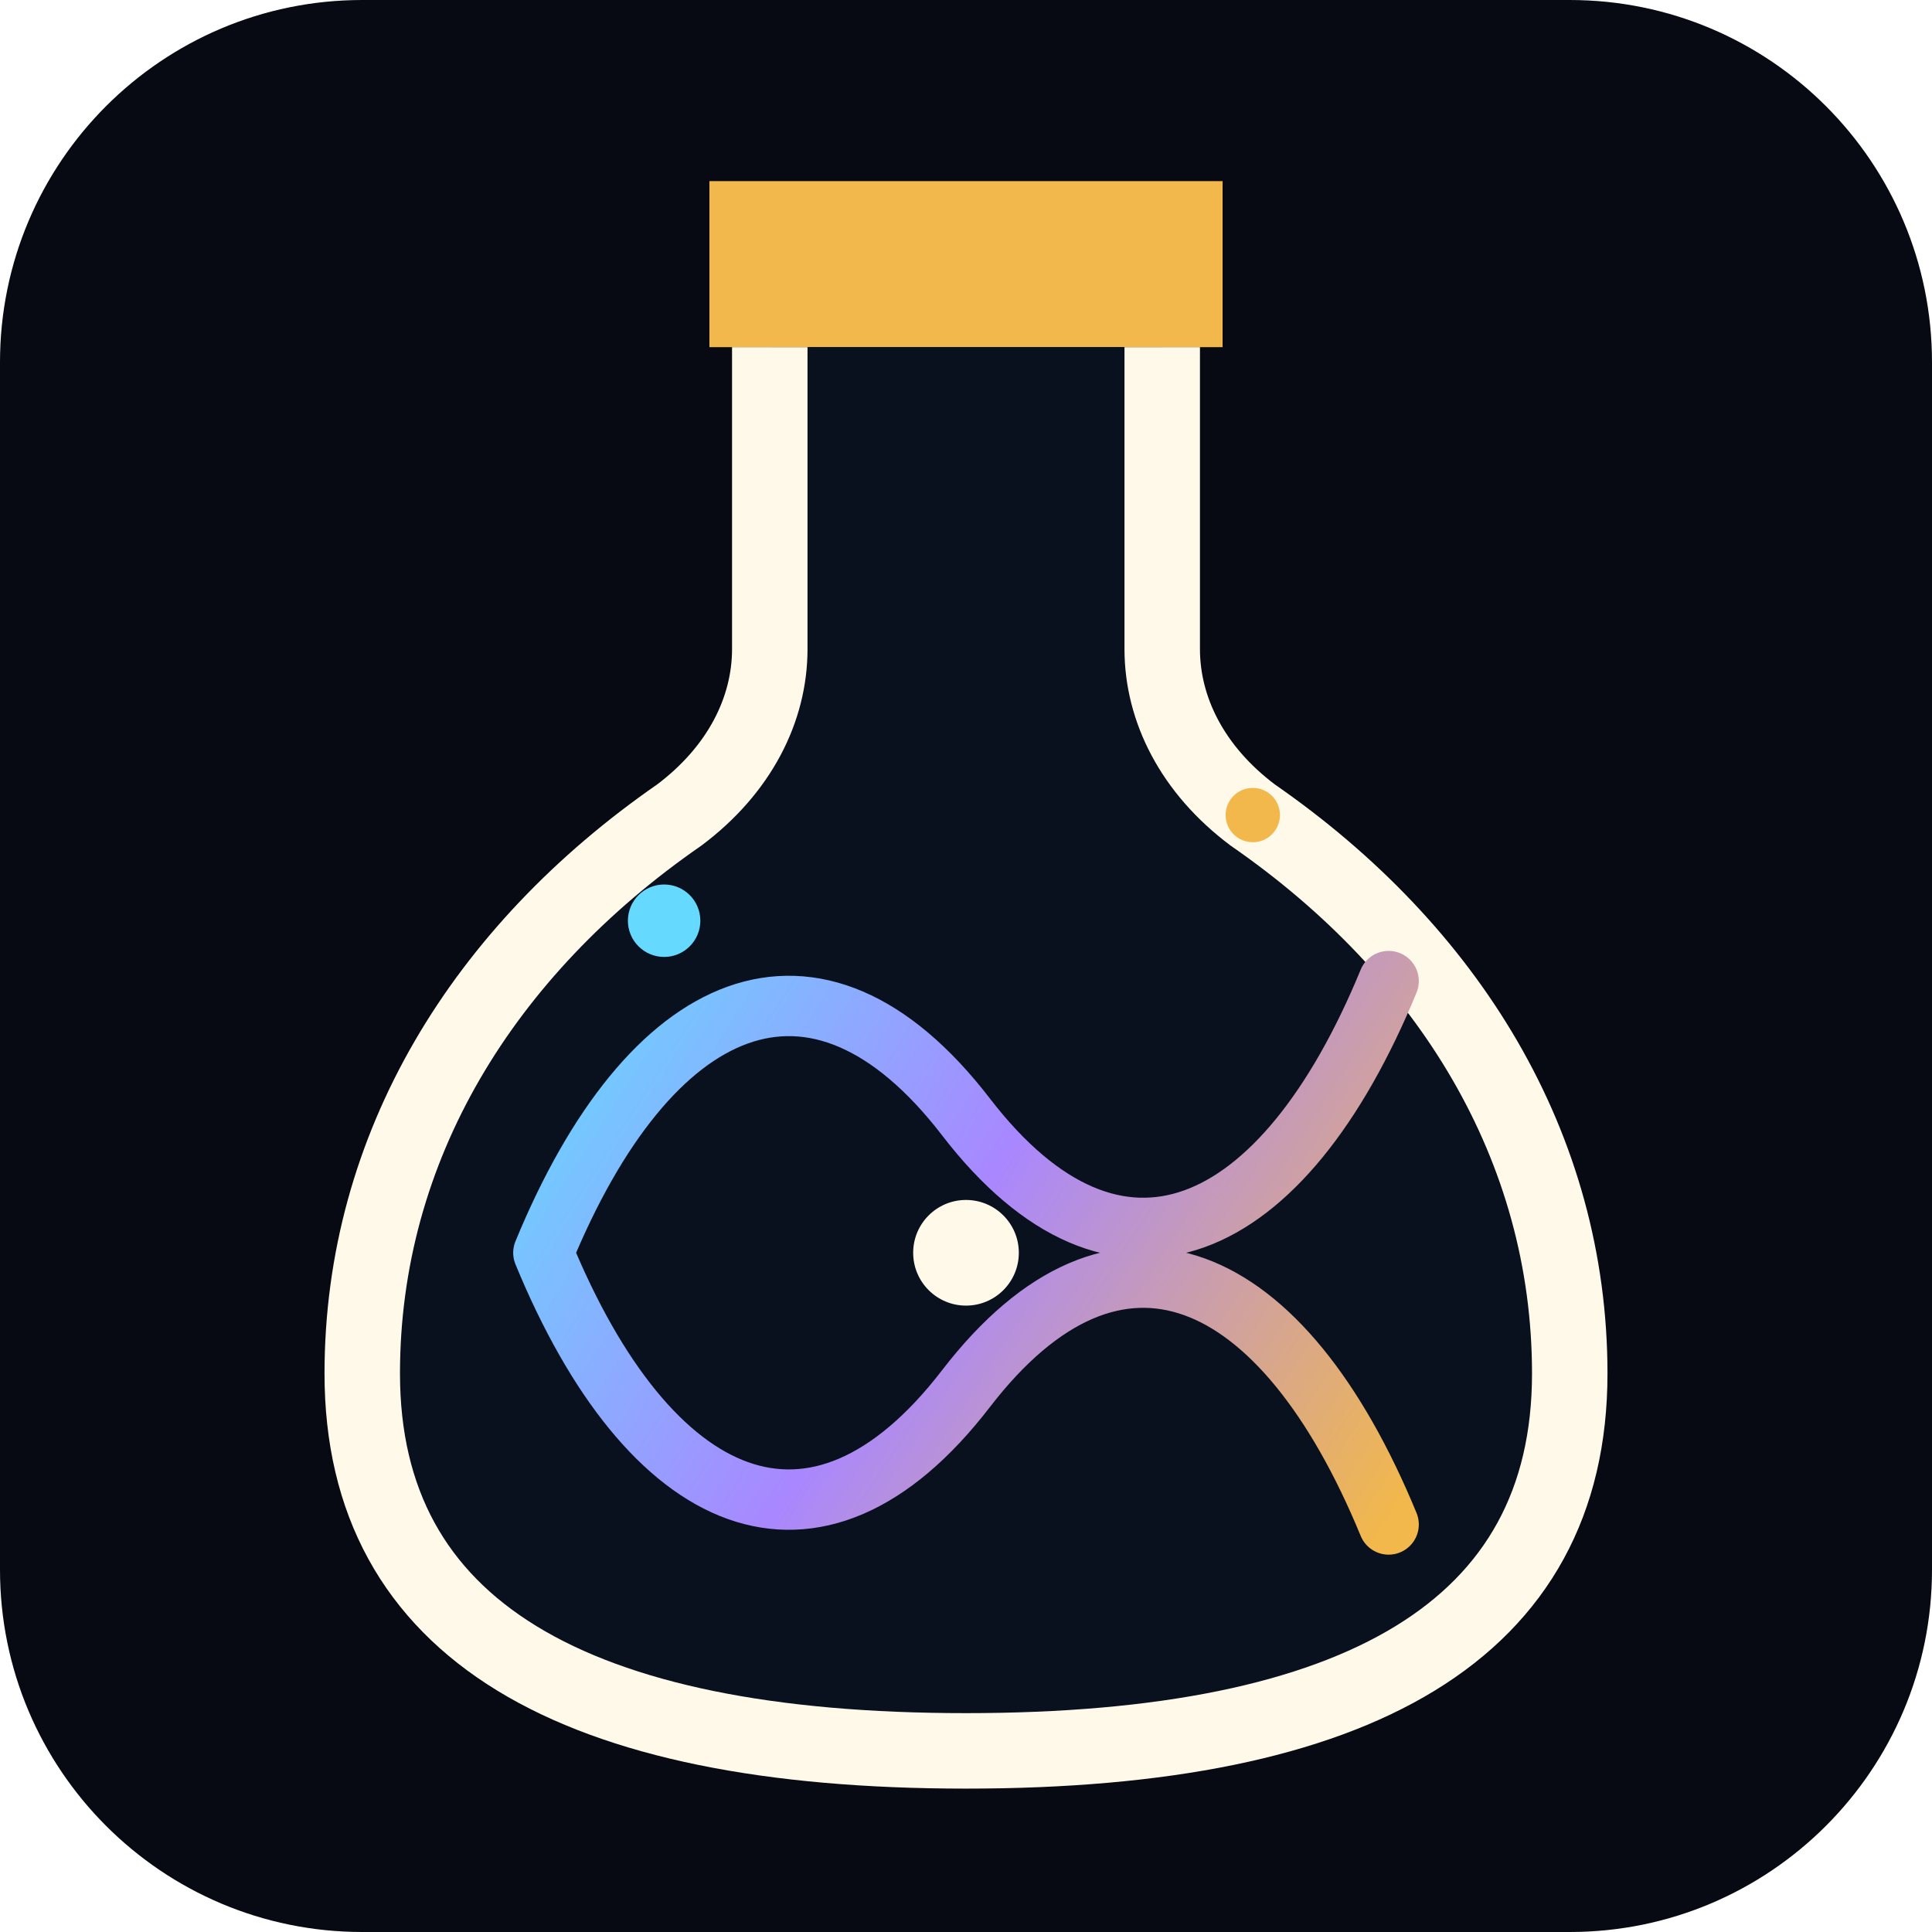
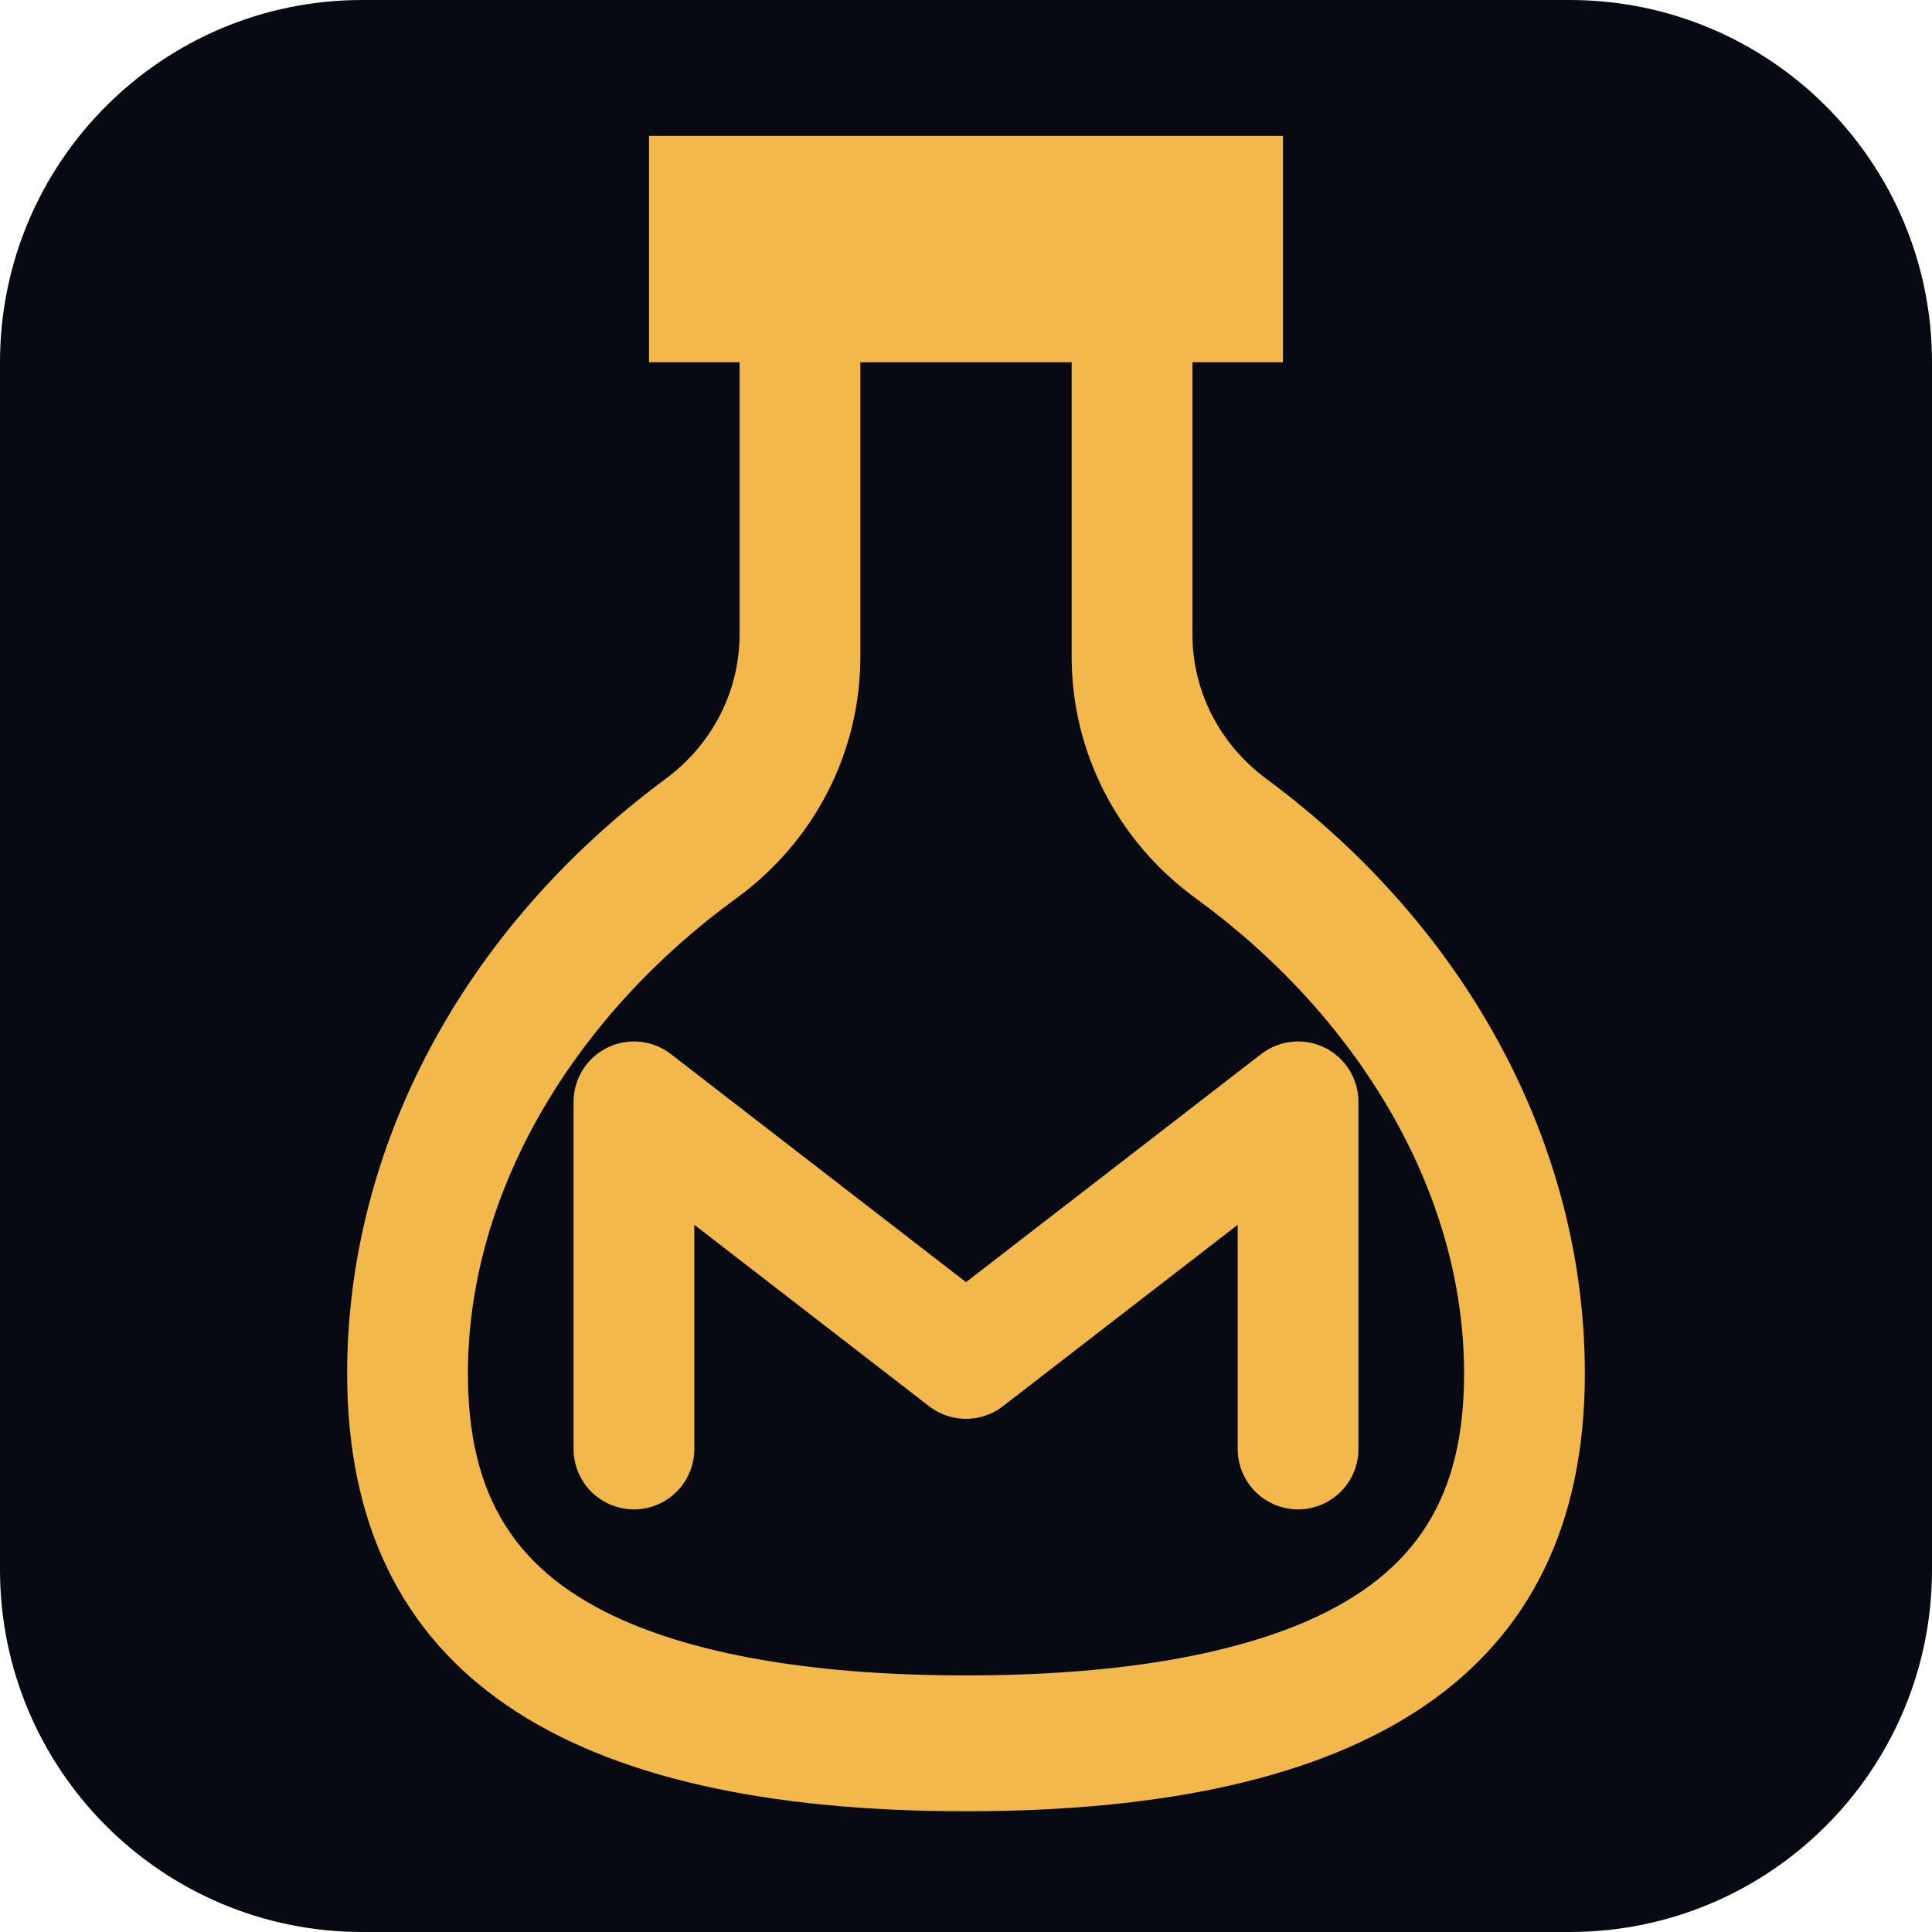
<svg xmlns="http://www.w3.org/2000/svg" viewBox="0 0 128 128">
  <rect width="128" height="128" rx="24" fill="#070A12" />
-   <defs>
-     <linearGradient id="mode" x1="36" y1="65" x2="92" y2="101" gradientUnits="userSpaceOnUse">
-       <stop stop-color="#66D9FF" />
-       <stop offset=".48" stop-color="#A987FF" />
-       <stop offset="1" stop-color="#F2B84B" />
-     </linearGradient>
-   </defs>
-   <path d="M47 12h34v11H47z" fill="#F2B84B" />
-   <path d="M51 23v20c0 4-2 8-6 11-13 9-21 22-21 37 0 17 14 25 40 25s40-8 40-25c0-15-8-28-21-37-4-3-6-7-6-11V23" fill="#09101E" stroke="#FFF9E9" stroke-width="5" stroke-linejoin="round" />
-   <path d="M36 83c7-17 18-22 28-9 10 13 21 8 28-9M36 83c7 17 18 22 28 9 10-13 21-8 28 9" fill="none" stroke="url(#mode)" stroke-width="4" stroke-linecap="round" stroke-linejoin="round" />
-   <circle cx="64" cy="83" r="3.5" fill="#FFF9E9" />
-   <circle cx="44" cy="61" r="2.4" fill="#66D9FF" />
-   <circle cx="83" cy="54" r="1.8" fill="#F2B84B" />
+   <path fill="#F2B84B" fill-rule="evenodd" d="M43 9h42v15h-6v18c0 3.8 1.8 7.3 4.9 9.6C97.4 61.6 105 76.1 105 91c0 20-14.6 29-41 29S23 111 23 91c0-14.9 7.6-29.4 21.1-39.4 3.1-2.3 4.9-5.8 4.9-9.6V24h-6V9Zm14 15v19.5c0 6.3-3 12.2-8.2 16C38.2 67.2 31 78.8 31 91c0 8.1 3.1 13.2 10.4 16.4 5.3 2.3 12.8 3.6 22.6 3.6s17.3-1.3 22.6-3.6C93.9 104.2 97 99.1 97 91c0-12.2-7.2-23.8-17.8-31.5-5.2-3.8-8.2-9.7-8.2-16V24H57Z" />
+   <path d="M42 96V73l22 17 22-17v23" fill="none" stroke="#F2B84B" stroke-width="8" stroke-linecap="round" stroke-linejoin="round" />
</svg>
